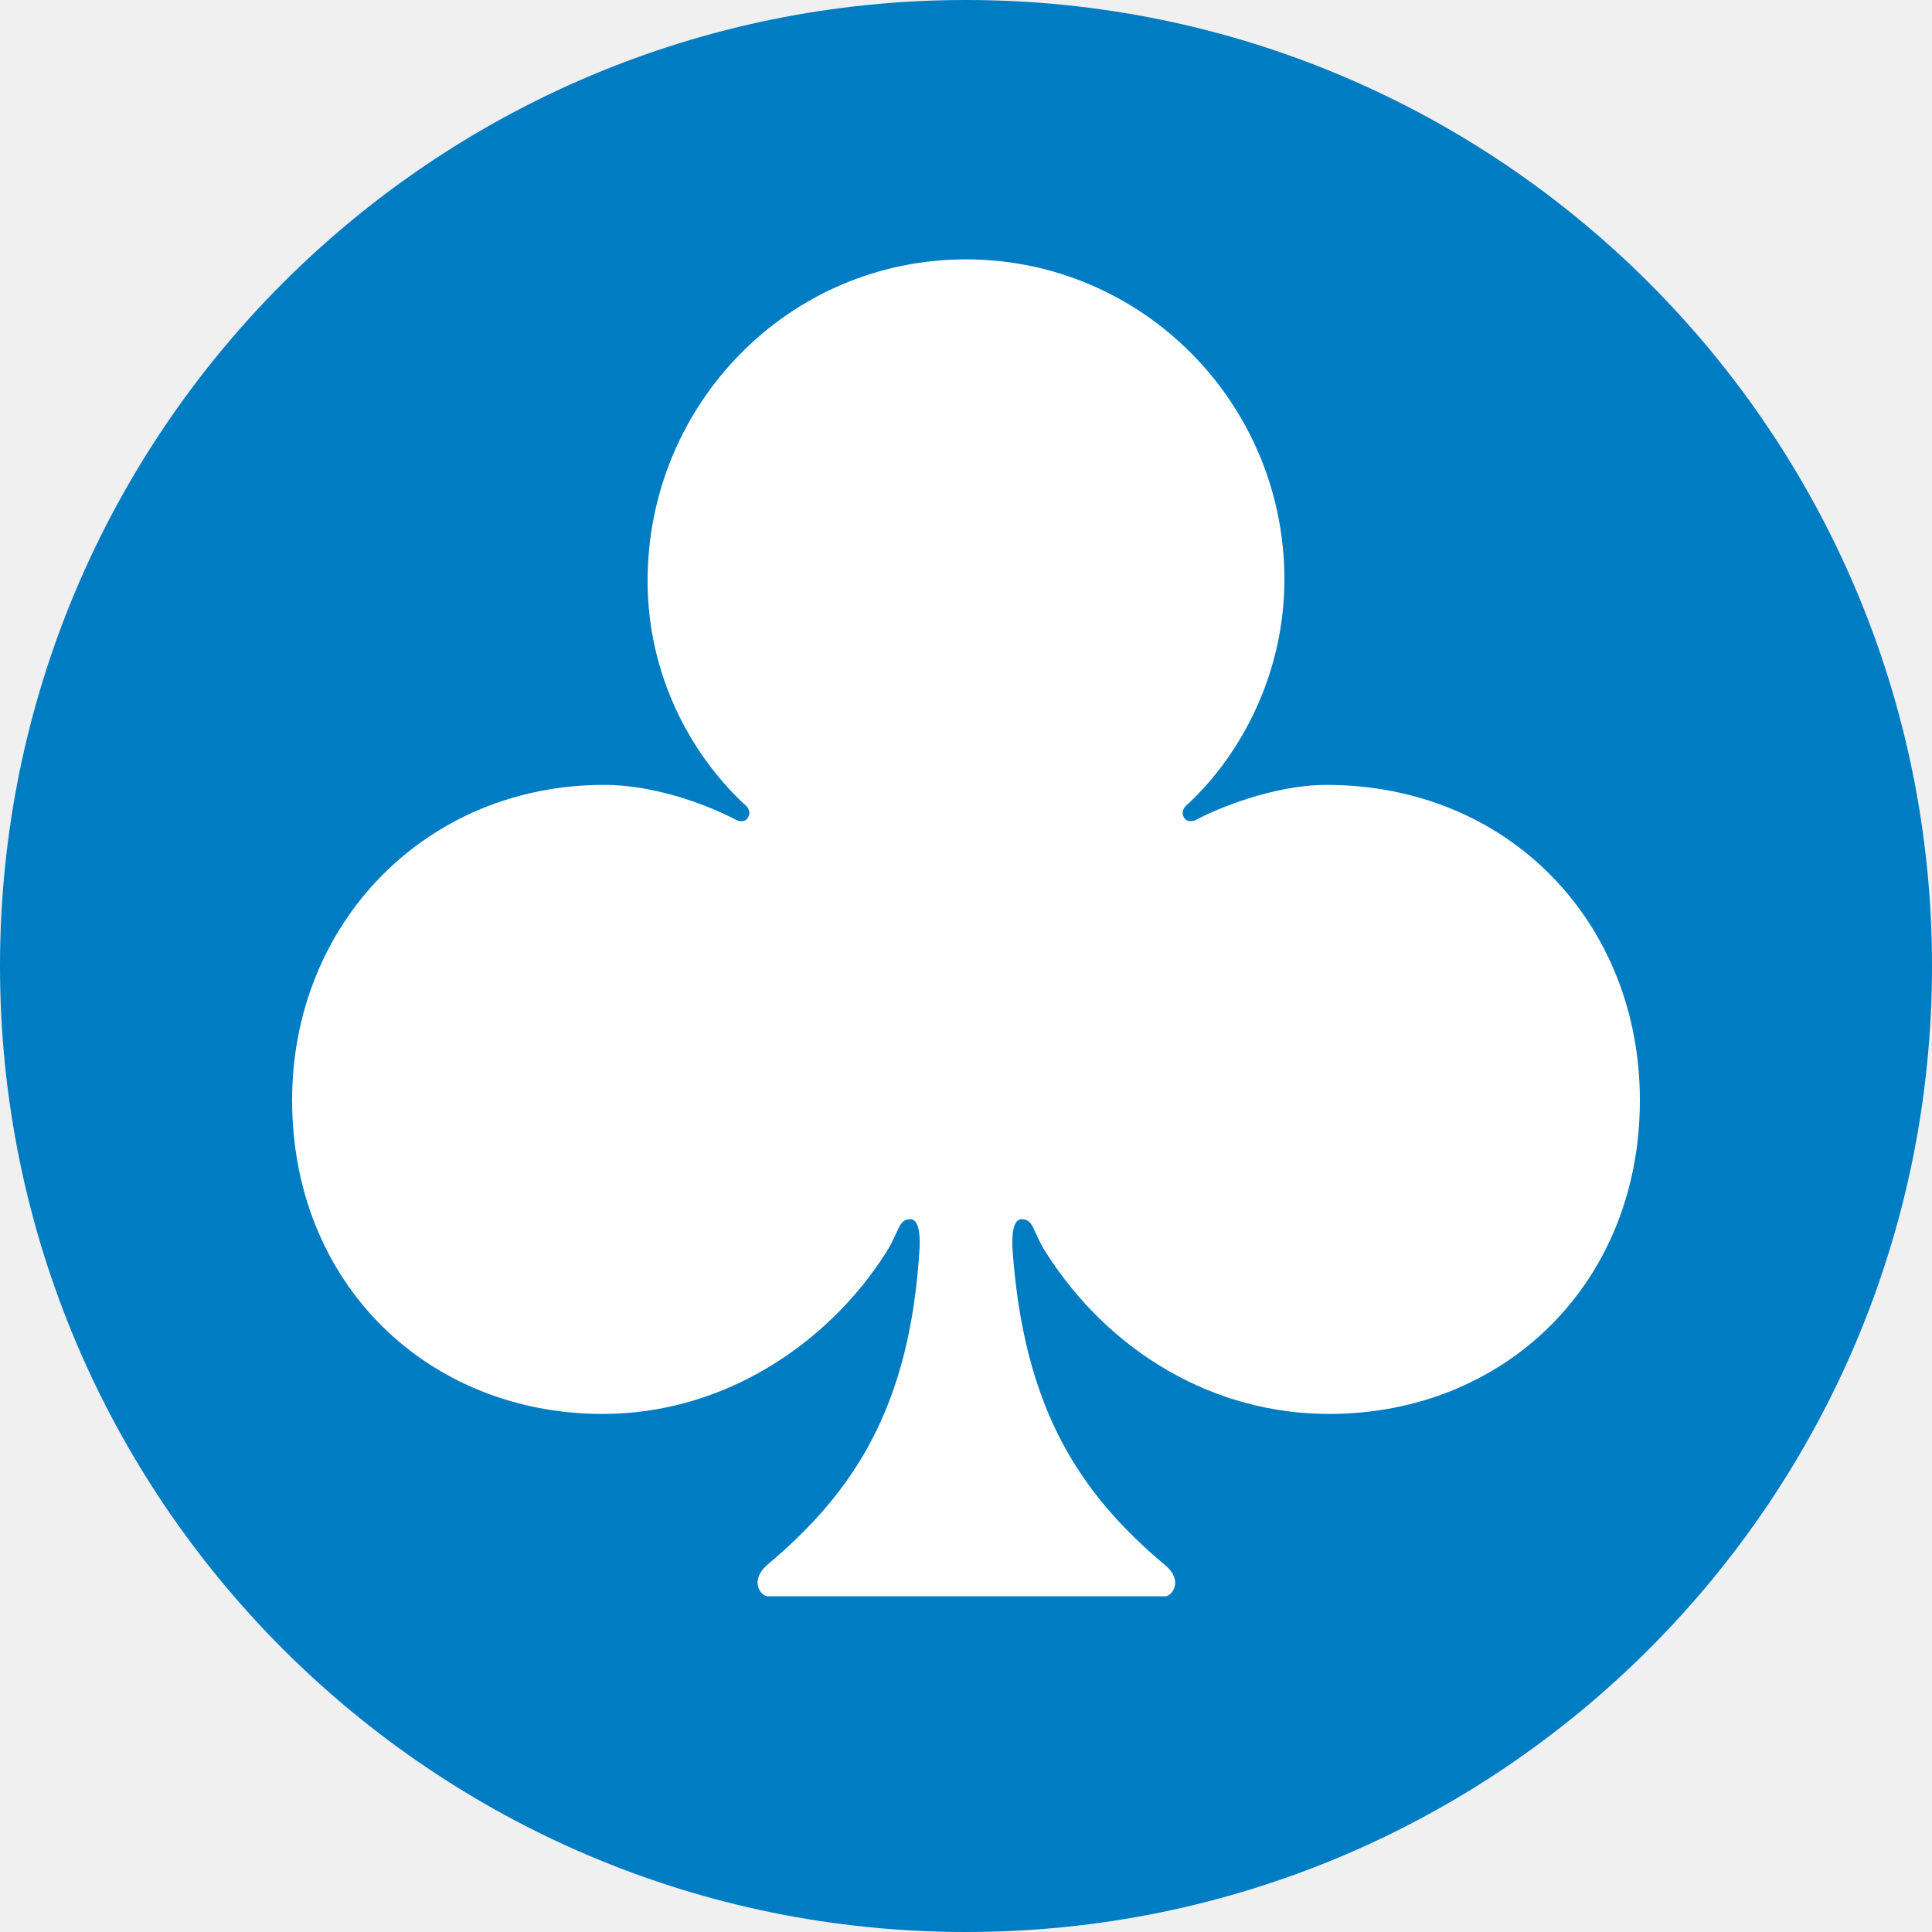
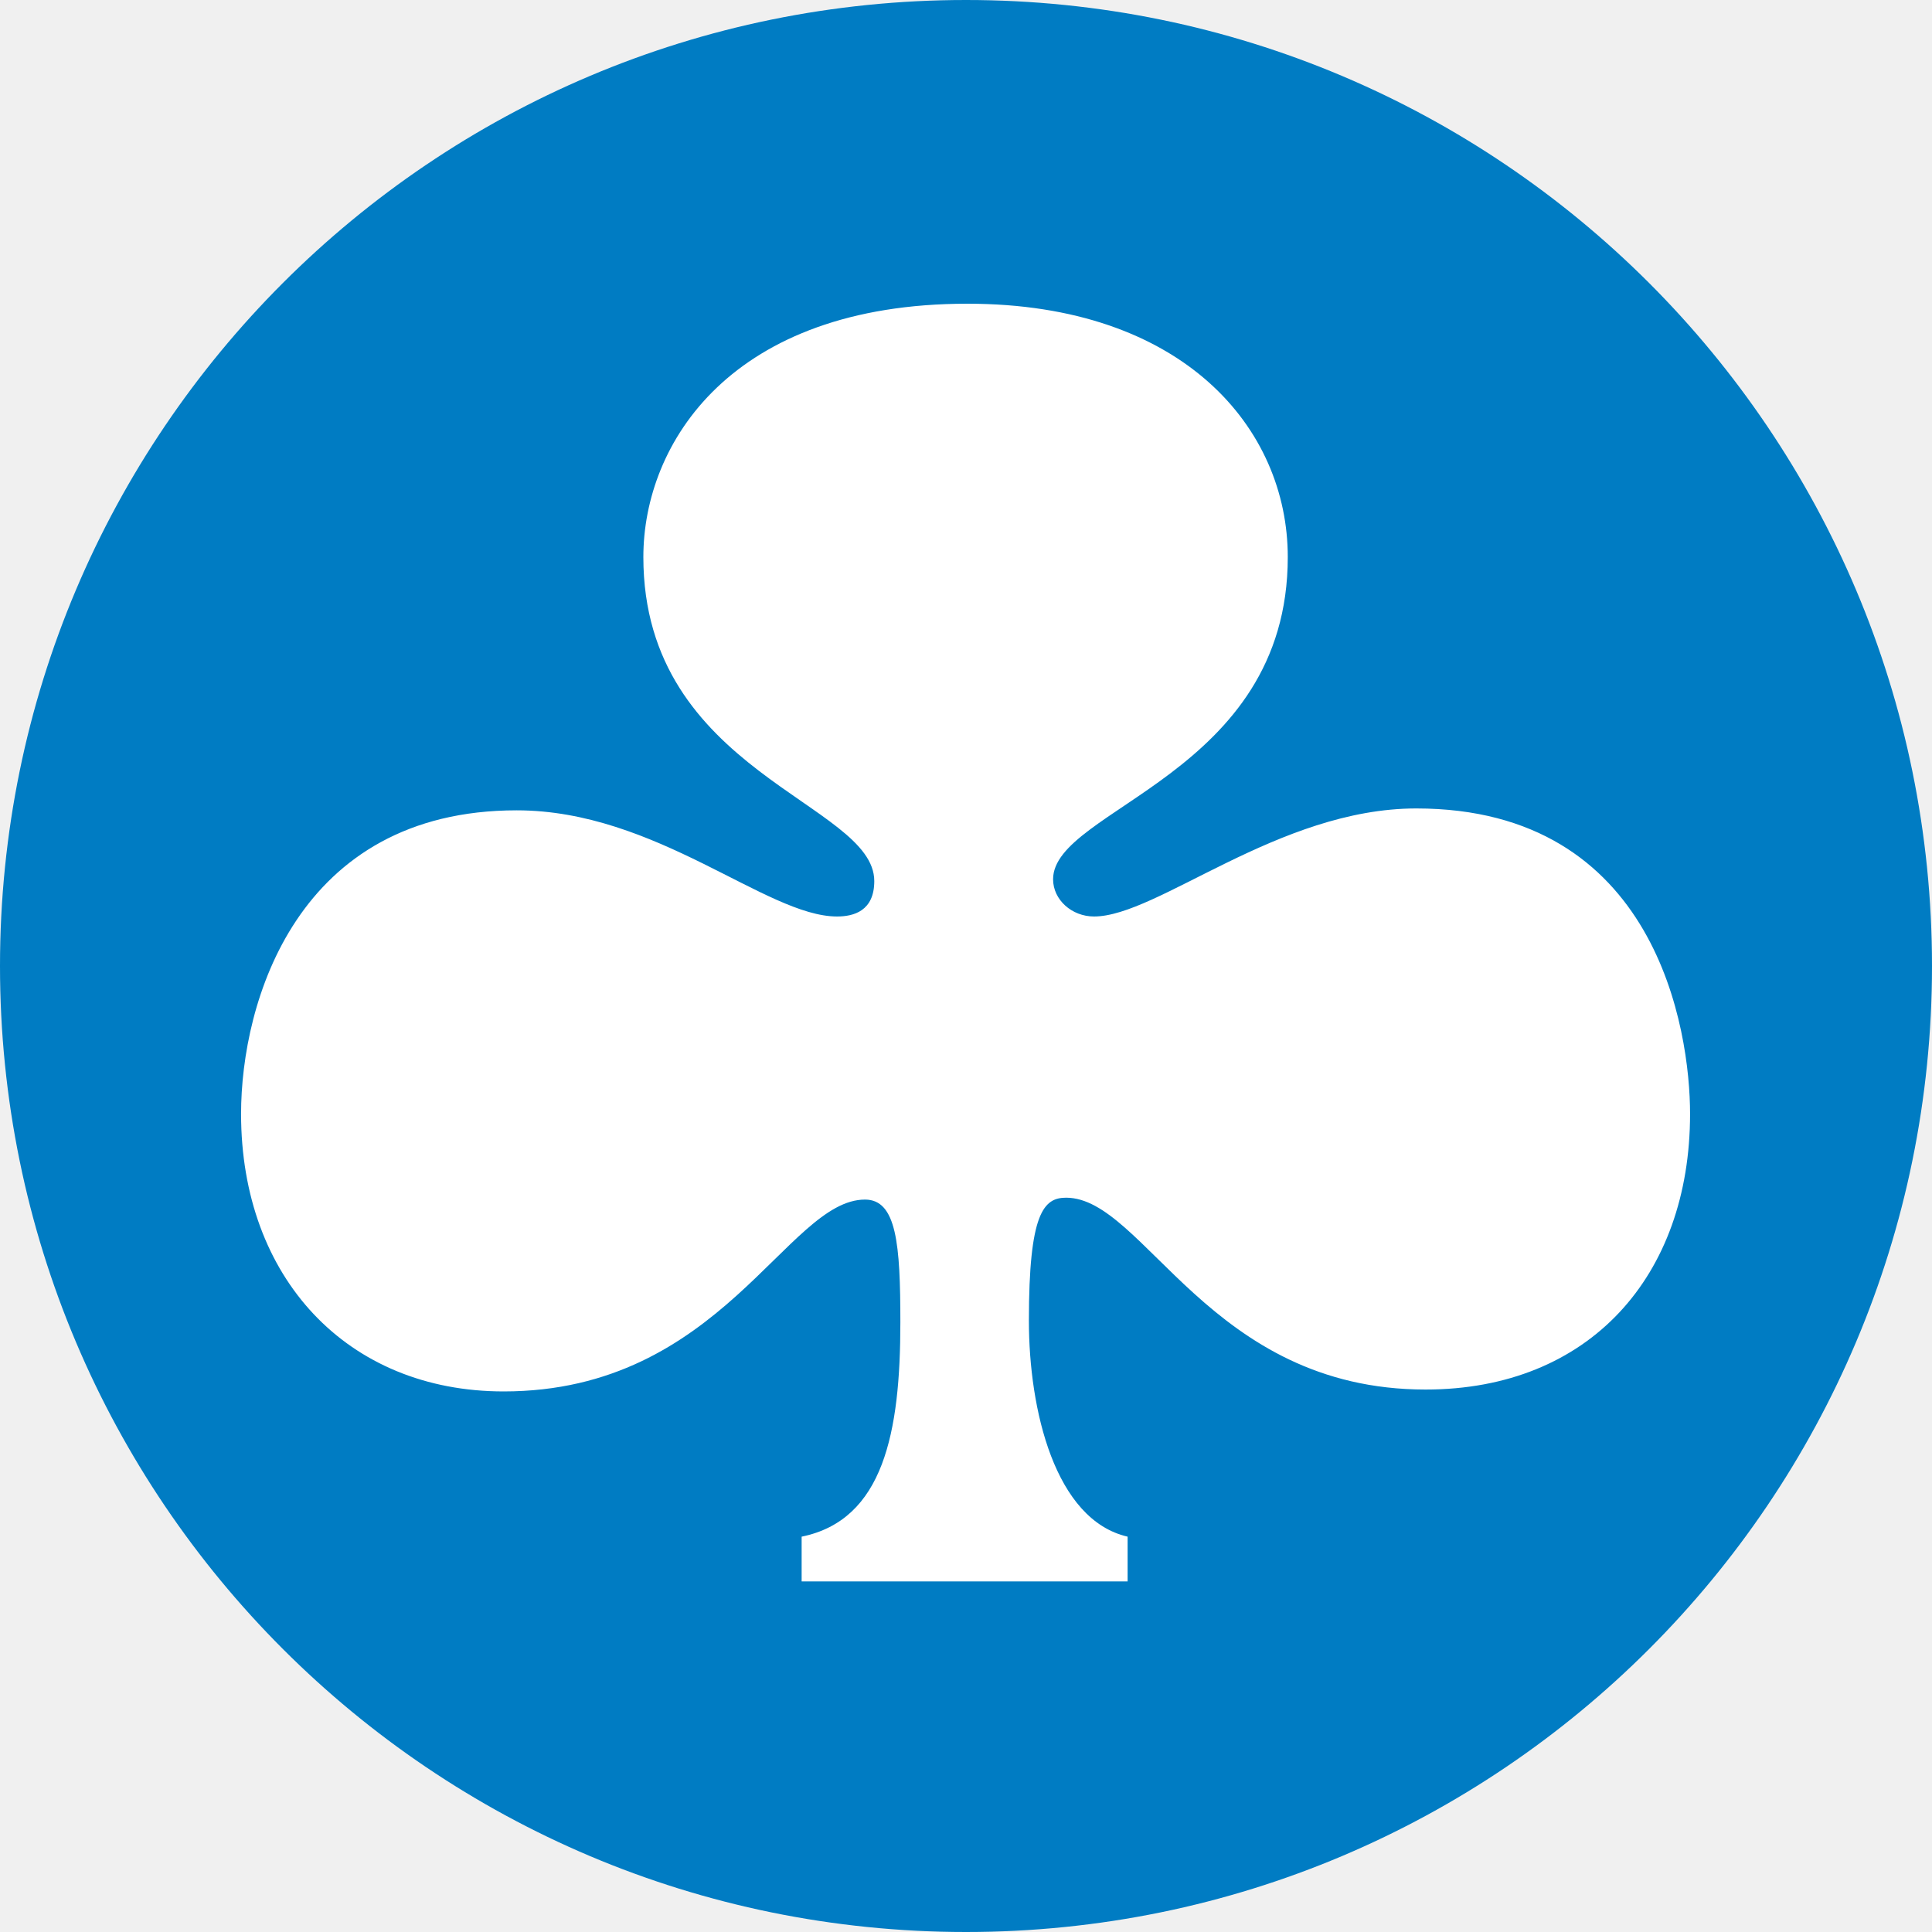
<svg xmlns="http://www.w3.org/2000/svg" width="160" height="160" viewBox="0 0 40 40" version="1.1" id="svg1">
  <defs id="defs1" />
  <g id="layer1" transform="translate(-30,-30)">
    <circle style="fill:#007cc3;fill-opacity:1;stroke-width:0.1" id="path1" cx="50" cy="50" r="20" />
-     <path style="font-size:80px;fill:#ffffff;stroke-width:0.1" d="m 48.336,55.946 c 0.288,-0.448 0.256,-0.704 0.512,-0.704 0.224,0 0.192,0.512 0.192,0.576 -0.192,3.328 -1.376,5.088 -3.168,6.592 -0.352,0.32 -0.128,0.64 0.032,0.64 h 8.224 c 0.128,0 0.384,-0.32 0,-0.64 -1.792,-1.504 -2.944,-3.264 -3.168,-6.592 0,-0.064 -0.032,-0.576 0.192,-0.576 0.256,0 0.224,0.256 0.512,0.704 1.312,2.048 3.456,3.328 5.856,3.328 3.616,0 6.432,-2.688 6.432,-6.496 0,-3.648 -2.688,-6.528 -6.496,-6.528 -0.896,0 -1.984,0.352 -2.72,0.736 0,0 -0.16,0.064 -0.224,-0.064 -0.096,-0.16 0.096,-0.288 0.096,-0.288 1.12,-1.056 1.984,-2.72 1.984,-4.64 0,-3.648 -2.944,-6.624 -6.592,-6.624 -3.68,0 -6.592,3.008 -6.592,6.656 0,1.92 0.864,3.552 1.984,4.608 0,0 0.192,0.128 0.096,0.288 -0.064,0.128 -0.224,0.064 -0.224,0.064 -0.736,-0.384 -1.792,-0.736 -2.752,-0.736 -3.712,0 -6.464,2.88 -6.464,6.528 0,3.808 2.816,6.496 6.432,6.496 2.528,0 4.672,-1.472 5.856,-3.328 z" id="text1" aria-label="♣" />
+     <path style="font-size:80px;fill:#ffffff;stroke-width:0.1" d="M51.302 57.342C51.302 55.106 51.61 54.797 52.073 54.797C53.693 54.797 55.042 58.769 59.515 58.769C62.909 58.769 64.991 56.417 64.991 53.062C64.991 51.327 64.297 46.738 59.322 46.738C56.469 46.738 53.963 48.975 52.651 48.975C52.189 48.975 51.803 48.628 51.803 48.204C51.803 46.738 56.662 46.044 56.662 41.533C56.662 38.872 54.502 36.288 50.029 36.288C45.132 36.288 43.32 39.181 43.32 41.533C43.32 46.006 48.101 46.623 48.101 48.242C48.101 48.859 47.677 48.975 47.33 48.975C45.865 48.975 43.59 46.777 40.698 46.777C36.148 46.777 34.991 50.749 34.991 53.062C34.991 56.456 37.189 58.808 40.428 58.808C44.939 58.808 46.289 54.836 47.909 54.836C48.564 54.836 48.641 55.762 48.641 57.381C48.641 59.656 48.294 61.468 46.597 61.815V62.741H53.346V61.815C51.842 61.468 51.302 59.193 51.302 57.342Z" id="text1" aria-label="♣" />
  </g>
</svg>
